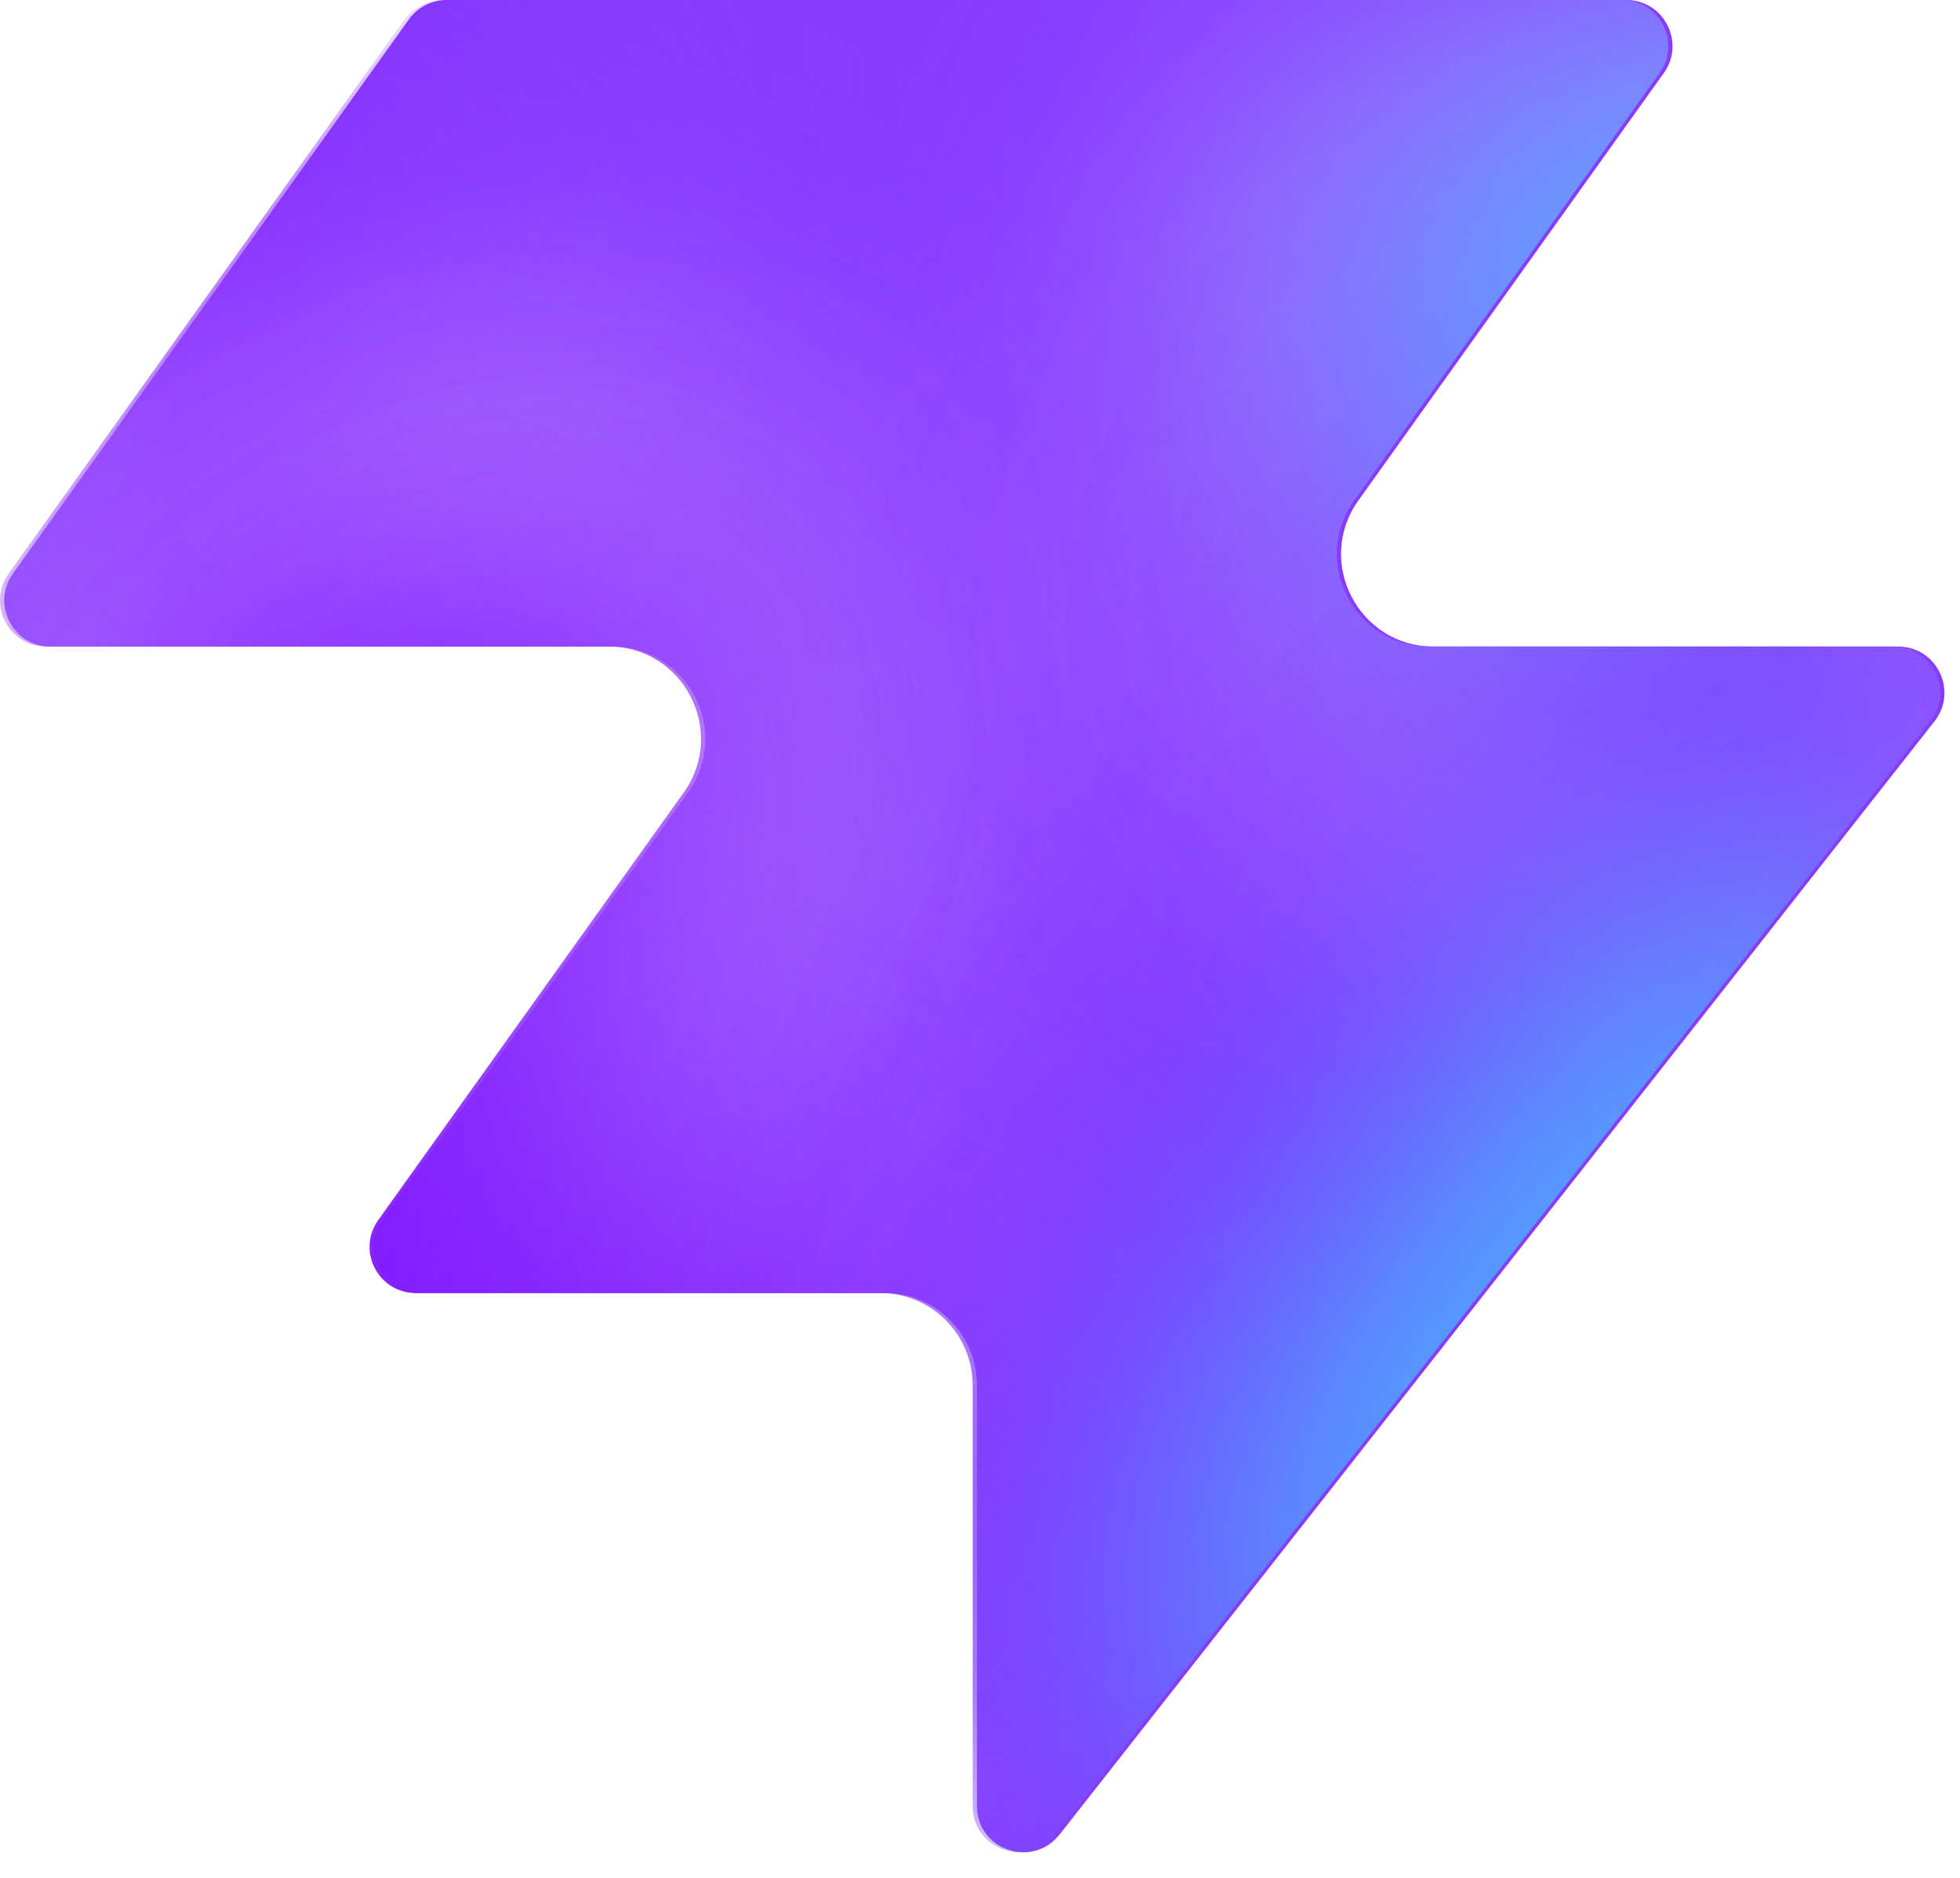
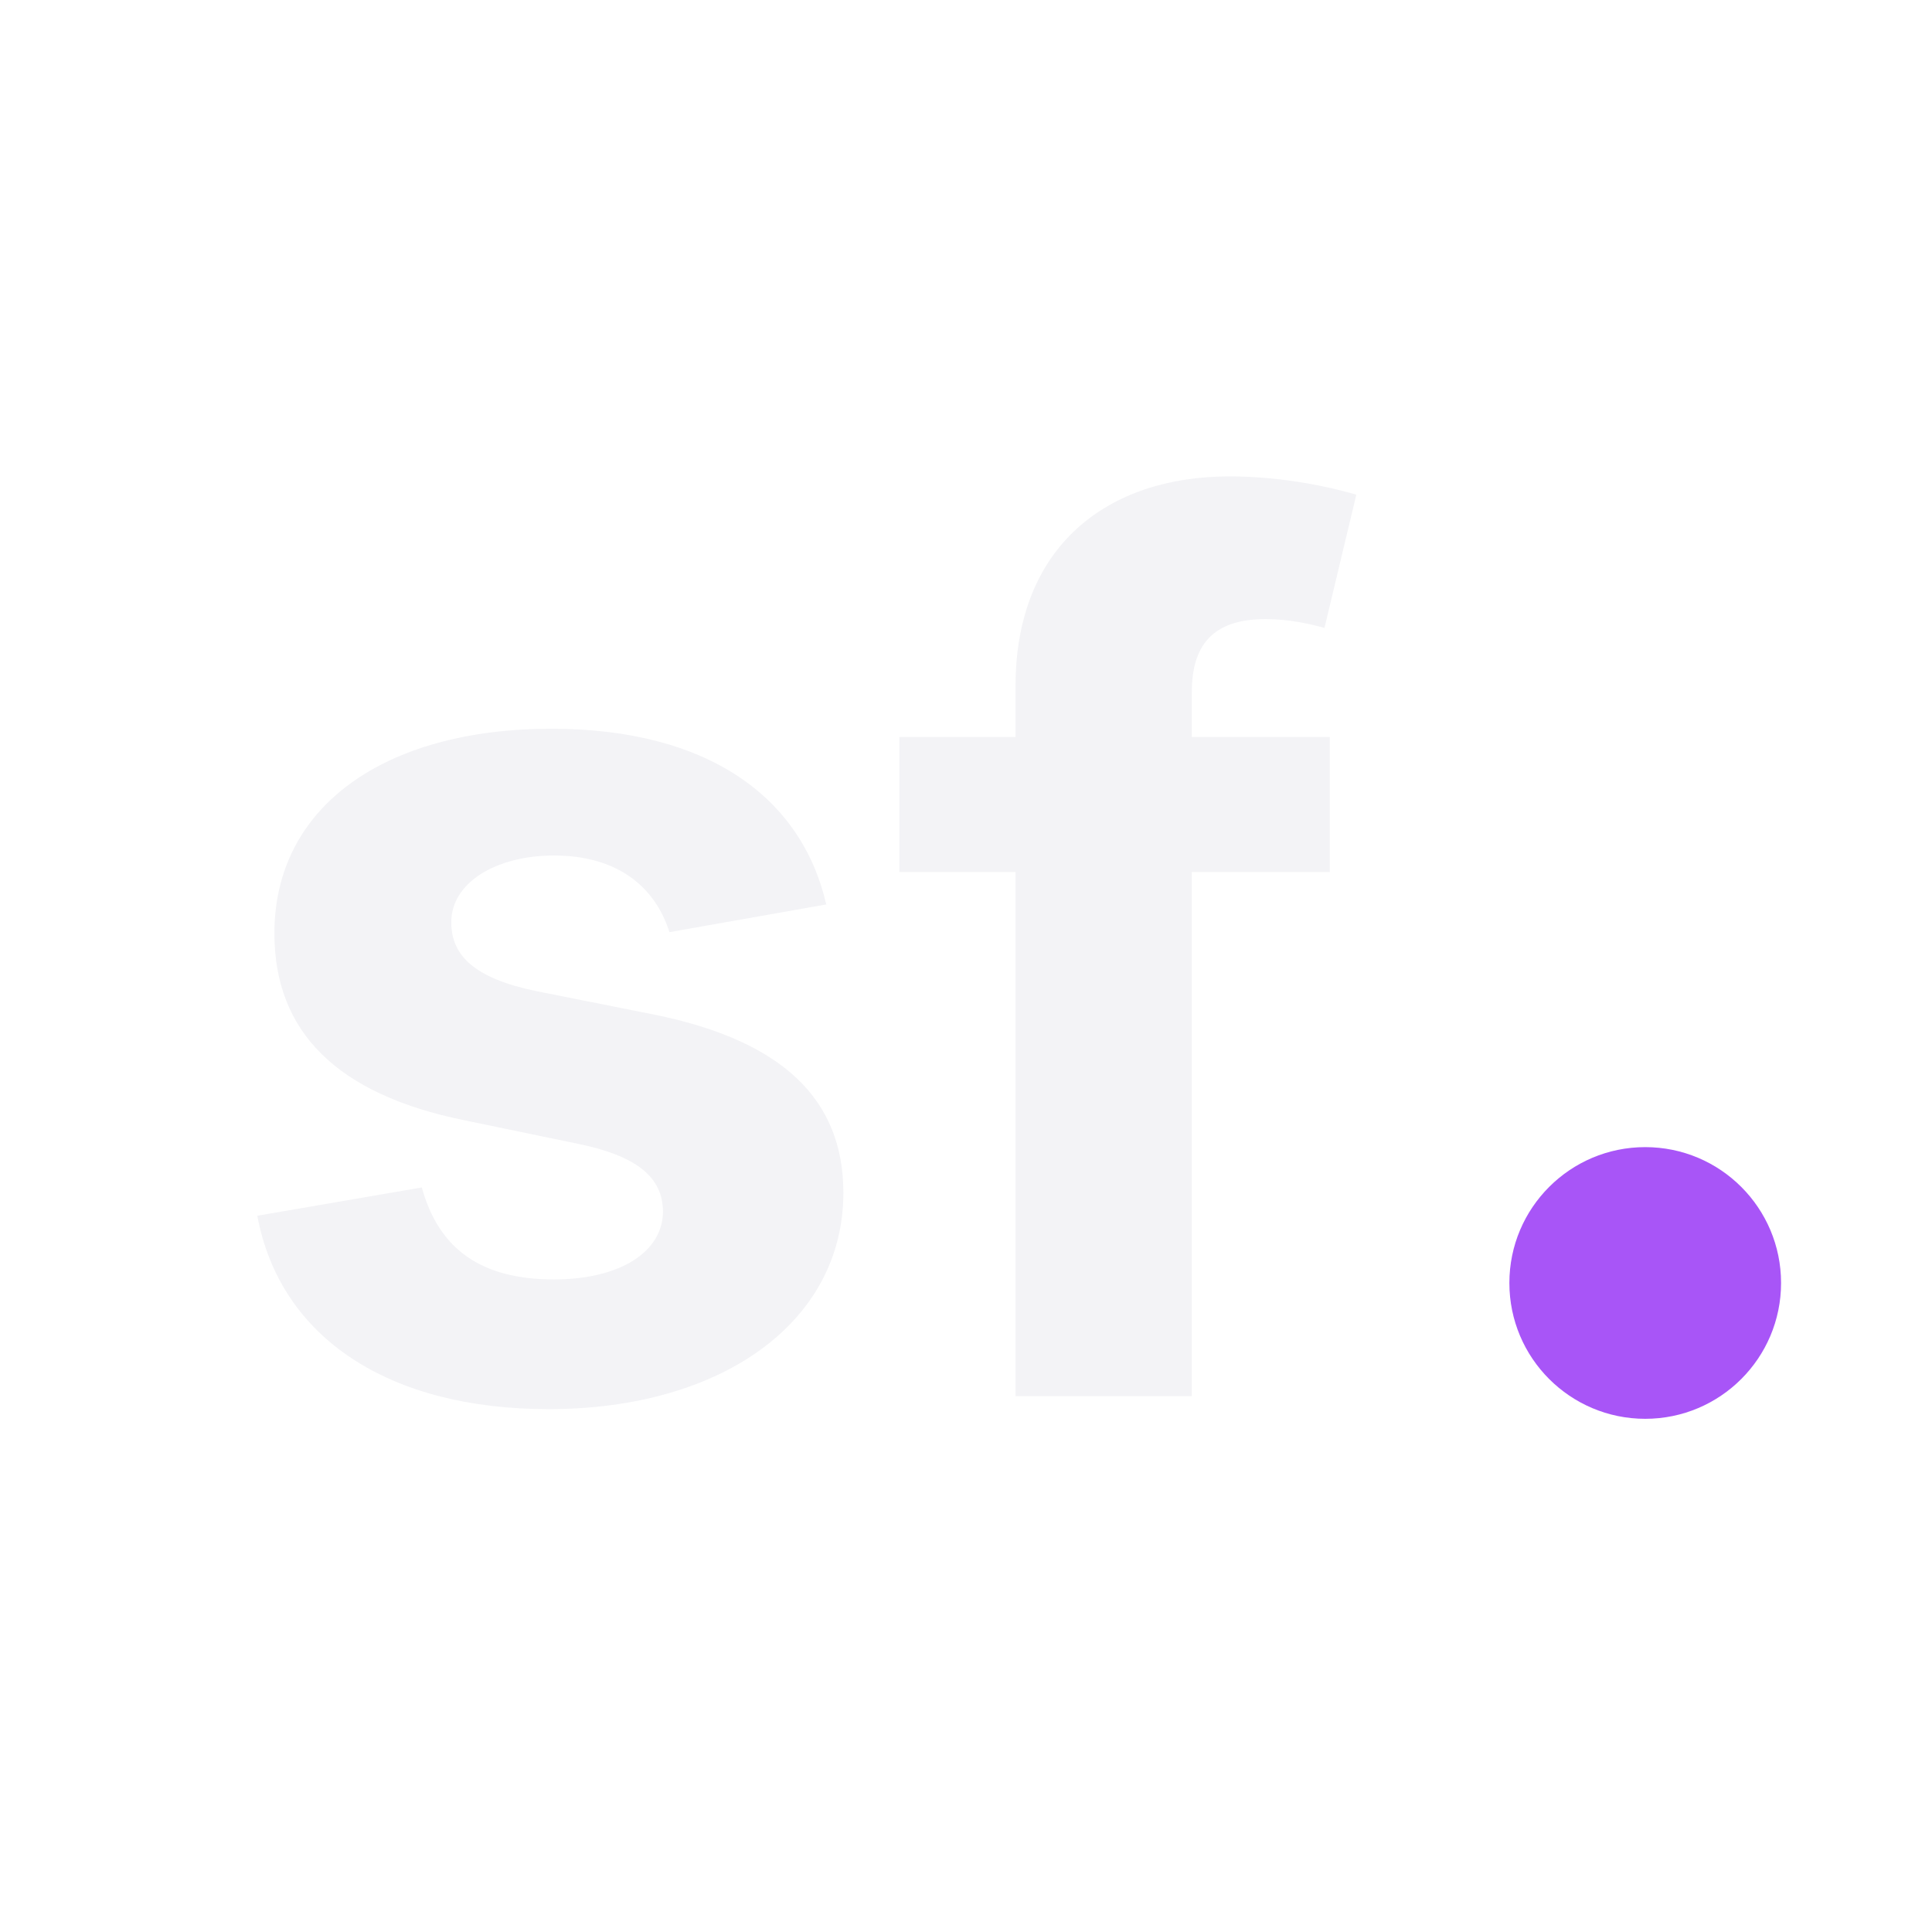
- <svg xmlns="http://www.w3.org/2000/svg" width="48" height="46" fill="none" viewBox="0 0 48 46">
-   <path fill="#863bff" d="M25.946 44.938c-.664.845-2.021.375-2.021-.698V33.937a2.26 2.26 0 0 0-2.262-2.262H10.287c-.92 0-1.456-1.04-.92-1.788l7.48-10.471c1.07-1.497 0-3.578-1.842-3.578H1.237c-.92 0-1.456-1.04-.92-1.788L10.013.474c.214-.297.556-.474.92-.474h28.894c.92 0 1.456 1.04.92 1.788l-7.48 10.471c-1.07 1.498 0 3.579 1.842 3.579h11.377c.943 0 1.473 1.088.89 1.83L25.947 44.94z" style="fill:#863bff;fill:color(display-p3 .525 .23 1);fill-opacity:1" />
-   <mask id="a" width="48" height="46" x="0" y="0" maskUnits="userSpaceOnUse" style="mask-type:alpha">
-     <path fill="#000" d="M25.842 44.938c-.664.844-2.021.375-2.021-.698V33.937a2.26 2.26 0 0 0-2.262-2.262H10.183c-.92 0-1.456-1.04-.92-1.788l7.48-10.471c1.07-1.498 0-3.579-1.842-3.579H1.133c-.92 0-1.456-1.04-.92-1.787L9.91.473c.214-.297.556-.474.92-.474h28.894c.92 0 1.456 1.04.92 1.788l-7.48 10.471c-1.07 1.498 0 3.578 1.842 3.578h11.377c.943 0 1.473 1.088.89 1.832L25.843 44.94z" style="fill:#000;fill-opacity:1" />
-   </mask>
-   <g mask="url(#a)">
-     <g filter="url(#b)">
-       <ellipse cx="5.508" cy="14.704" fill="#ede6ff" rx="5.508" ry="14.704" style="fill:#ede6ff;fill:color(display-p3 .927 .903 1);fill-opacity:1" transform="matrix(.00324 1 1 -.00324 -4.47 31.516)" />
-     </g>
-     <g filter="url(#c)">
-       <ellipse cx="10.399" cy="29.851" fill="#ede6ff" rx="10.399" ry="29.851" style="fill:#ede6ff;fill:color(display-p3 .927 .903 1);fill-opacity:1" transform="matrix(.00324 1 1 -.00324 -39.328 7.883)" />
-     </g>
-     <g filter="url(#d)">
-       <ellipse cx="5.508" cy="30.487" fill="#7e14ff" rx="5.508" ry="30.487" style="fill:#7e14ff;fill:color(display-p3 .492 .077 1);fill-opacity:1" transform="rotate(89.814 -25.913 -14.639)scale(1 -1)" />
-     </g>
-     <g filter="url(#e)">
-       <ellipse cx="5.508" cy="30.599" fill="#7e14ff" rx="5.508" ry="30.599" style="fill:#7e14ff;fill:color(display-p3 .492 .077 1);fill-opacity:1" transform="rotate(89.814 -32.644 -3.334)scale(1 -1)" />
-     </g>
-     <g filter="url(#f)">
-       <ellipse cx="5.508" cy="30.599" fill="#7e14ff" rx="5.508" ry="30.599" style="fill:#7e14ff;fill:color(display-p3 .492 .077 1);fill-opacity:1" transform="matrix(.00324 1 1 -.00324 -34.34 30.47)" />
-     </g>
-     <g filter="url(#g)">
-       <ellipse cx="14.072" cy="22.078" fill="#ede6ff" rx="14.072" ry="22.078" style="fill:#ede6ff;fill:color(display-p3 .927 .903 1);fill-opacity:1" transform="rotate(93.35 24.506 48.493)scale(-1 1)" />
-     </g>
-     <g filter="url(#h)">
-       <ellipse cx="3.47" cy="21.501" fill="#7e14ff" rx="3.47" ry="21.501" style="fill:#7e14ff;fill:color(display-p3 .492 .077 1);fill-opacity:1" transform="rotate(89.009 28.708 47.59)scale(-1 1)" />
-     </g>
-     <g filter="url(#i)">
-       <ellipse cx="3.47" cy="21.501" fill="#7e14ff" rx="3.47" ry="21.501" style="fill:#7e14ff;fill:color(display-p3 .492 .077 1);fill-opacity:1" transform="rotate(89.009 28.708 47.59)scale(-1 1)" />
-     </g>
-     <g filter="url(#j)">
-       <ellipse cx=".387" cy="8.972" fill="#7e14ff" rx="4.407" ry="29.108" style="fill:#7e14ff;fill:color(display-p3 .492 .077 1);fill-opacity:1" transform="rotate(39.51 .387 8.972)" />
-     </g>
-     <g filter="url(#k)">
-       <ellipse cx="47.523" cy="-6.092" fill="#7e14ff" rx="4.407" ry="29.108" style="fill:#7e14ff;fill:color(display-p3 .492 .077 1);fill-opacity:1" transform="rotate(37.892 47.523 -6.092)" />
-     </g>
-     <g filter="url(#l)">
-       <ellipse cx="41.412" cy="6.333" fill="#47bfff" rx="5.971" ry="9.665" style="fill:#47bfff;fill:color(display-p3 .28 .748 1);fill-opacity:1" transform="rotate(37.892 41.412 6.333)" />
-     </g>
-     <g filter="url(#m)">
-       <ellipse cx="-1.879" cy="38.332" fill="#7e14ff" rx="4.407" ry="29.108" style="fill:#7e14ff;fill:color(display-p3 .492 .077 1);fill-opacity:1" transform="rotate(37.892 -1.88 38.332)" />
-     </g>
-     <g filter="url(#n)">
-       <ellipse cx="-1.879" cy="38.332" fill="#7e14ff" rx="4.407" ry="29.108" style="fill:#7e14ff;fill:color(display-p3 .492 .077 1);fill-opacity:1" transform="rotate(37.892 -1.88 38.332)" />
-     </g>
-     <g filter="url(#o)">
-       <ellipse cx="35.651" cy="29.907" fill="#7e14ff" rx="4.407" ry="29.108" style="fill:#7e14ff;fill:color(display-p3 .492 .077 1);fill-opacity:1" transform="rotate(37.892 35.651 29.907)" />
-     </g>
-     <g filter="url(#p)">
-       <ellipse cx="38.418" cy="32.4" fill="#47bfff" rx="5.971" ry="15.297" style="fill:#47bfff;fill:color(display-p3 .28 .748 1);fill-opacity:1" transform="rotate(37.892 38.418 32.4)" />
-     </g>
-   </g>
-   <defs>
-     <filter id="b" width="60.045" height="41.654" x="-19.77" y="16.149" color-interpolation-filters="sRGB" filterUnits="userSpaceOnUse">
-       <feFlood flood-opacity="0" result="BackgroundImageFix" />
-       <feBlend in="SourceGraphic" in2="BackgroundImageFix" result="shape" />
-       <feGaussianBlur result="effect1_foregroundBlur_2002_17158" stdDeviation="7.659" />
-     </filter>
-     <filter id="c" width="90.34" height="51.437" x="-54.613" y="-7.533" color-interpolation-filters="sRGB" filterUnits="userSpaceOnUse">
-       <feFlood flood-opacity="0" result="BackgroundImageFix" />
-       <feBlend in="SourceGraphic" in2="BackgroundImageFix" result="shape" />
-       <feGaussianBlur result="effect1_foregroundBlur_2002_17158" stdDeviation="7.659" />
-     </filter>
-     <filter id="d" width="79.355" height="29.4" x="-49.64" y="2.03" color-interpolation-filters="sRGB" filterUnits="userSpaceOnUse">
-       <feFlood flood-opacity="0" result="BackgroundImageFix" />
-       <feBlend in="SourceGraphic" in2="BackgroundImageFix" result="shape" />
-       <feGaussianBlur result="effect1_foregroundBlur_2002_17158" stdDeviation="4.596" />
-     </filter>
-     <filter id="e" width="79.579" height="29.4" x="-45.045" y="20.029" color-interpolation-filters="sRGB" filterUnits="userSpaceOnUse">
-       <feFlood flood-opacity="0" result="BackgroundImageFix" />
-       <feBlend in="SourceGraphic" in2="BackgroundImageFix" result="shape" />
-       <feGaussianBlur result="effect1_foregroundBlur_2002_17158" stdDeviation="4.596" />
-     </filter>
-     <filter id="f" width="79.579" height="29.4" x="-43.513" y="21.178" color-interpolation-filters="sRGB" filterUnits="userSpaceOnUse">
-       <feFlood flood-opacity="0" result="BackgroundImageFix" />
-       <feBlend in="SourceGraphic" in2="BackgroundImageFix" result="shape" />
-       <feGaussianBlur result="effect1_foregroundBlur_2002_17158" stdDeviation="4.596" />
-     </filter>
-     <filter id="g" width="74.749" height="58.852" x="15.756" y="-17.901" color-interpolation-filters="sRGB" filterUnits="userSpaceOnUse">
-       <feFlood flood-opacity="0" result="BackgroundImageFix" />
-       <feBlend in="SourceGraphic" in2="BackgroundImageFix" result="shape" />
-       <feGaussianBlur result="effect1_foregroundBlur_2002_17158" stdDeviation="7.659" />
-     </filter>
-     <filter id="h" width="61.377" height="25.362" x="23.548" y="2.284" color-interpolation-filters="sRGB" filterUnits="userSpaceOnUse">
-       <feFlood flood-opacity="0" result="BackgroundImageFix" />
-       <feBlend in="SourceGraphic" in2="BackgroundImageFix" result="shape" />
-       <feGaussianBlur result="effect1_foregroundBlur_2002_17158" stdDeviation="4.596" />
-     </filter>
-     <filter id="i" width="61.377" height="25.362" x="23.548" y="2.284" color-interpolation-filters="sRGB" filterUnits="userSpaceOnUse">
-       <feFlood flood-opacity="0" result="BackgroundImageFix" />
-       <feBlend in="SourceGraphic" in2="BackgroundImageFix" result="shape" />
-       <feGaussianBlur result="effect1_foregroundBlur_2002_17158" stdDeviation="4.596" />
-     </filter>
-     <filter id="j" width="56.045" height="63.649" x="-27.636" y="-22.853" color-interpolation-filters="sRGB" filterUnits="userSpaceOnUse">
-       <feFlood flood-opacity="0" result="BackgroundImageFix" />
-       <feBlend in="SourceGraphic" in2="BackgroundImageFix" result="shape" />
-       <feGaussianBlur result="effect1_foregroundBlur_2002_17158" stdDeviation="4.596" />
-     </filter>
-     <filter id="k" width="54.814" height="64.646" x="20.116" y="-38.415" color-interpolation-filters="sRGB" filterUnits="userSpaceOnUse">
-       <feFlood flood-opacity="0" result="BackgroundImageFix" />
-       <feBlend in="SourceGraphic" in2="BackgroundImageFix" result="shape" />
-       <feGaussianBlur result="effect1_foregroundBlur_2002_17158" stdDeviation="4.596" />
-     </filter>
-     <filter id="l" width="33.541" height="35.313" x="24.641" y="-11.323" color-interpolation-filters="sRGB" filterUnits="userSpaceOnUse">
-       <feFlood flood-opacity="0" result="BackgroundImageFix" />
-       <feBlend in="SourceGraphic" in2="BackgroundImageFix" result="shape" />
-       <feGaussianBlur result="effect1_foregroundBlur_2002_17158" stdDeviation="4.596" />
-     </filter>
-     <filter id="m" width="54.814" height="64.646" x="-29.286" y="6.009" color-interpolation-filters="sRGB" filterUnits="userSpaceOnUse">
-       <feFlood flood-opacity="0" result="BackgroundImageFix" />
-       <feBlend in="SourceGraphic" in2="BackgroundImageFix" result="shape" />
-       <feGaussianBlur result="effect1_foregroundBlur_2002_17158" stdDeviation="4.596" />
-     </filter>
-     <filter id="n" width="54.814" height="64.646" x="-29.286" y="6.009" color-interpolation-filters="sRGB" filterUnits="userSpaceOnUse">
-       <feFlood flood-opacity="0" result="BackgroundImageFix" />
-       <feBlend in="SourceGraphic" in2="BackgroundImageFix" result="shape" />
-       <feGaussianBlur result="effect1_foregroundBlur_2002_17158" stdDeviation="4.596" />
-     </filter>
-     <filter id="o" width="54.814" height="64.646" x="8.244" y="-2.416" color-interpolation-filters="sRGB" filterUnits="userSpaceOnUse">
-       <feFlood flood-opacity="0" result="BackgroundImageFix" />
-       <feBlend in="SourceGraphic" in2="BackgroundImageFix" result="shape" />
-       <feGaussianBlur result="effect1_foregroundBlur_2002_17158" stdDeviation="4.596" />
-     </filter>
-     <filter id="p" width="39.409" height="43.623" x="18.713" y="10.588" color-interpolation-filters="sRGB" filterUnits="userSpaceOnUse">
-       <feFlood flood-opacity="0" result="BackgroundImageFix" />
-       <feBlend in="SourceGraphic" in2="BackgroundImageFix" result="shape" />
-       <feGaussianBlur result="effect1_foregroundBlur_2002_17158" stdDeviation="4.596" />
-     </filter>
-   </defs>
+ <svg xmlns="http://www.w3.org/2000/svg" width="256" height="256" viewBox="0 0 256 256">
+   <text x="28" y="185" font-family="Inter, Arial, sans-serif" font-size="160" font-weight="700" fill="#F3F3F6">sf</text>
+   <circle cx="218" cy="170" r="18" fill="#A855F7" />
</svg>
